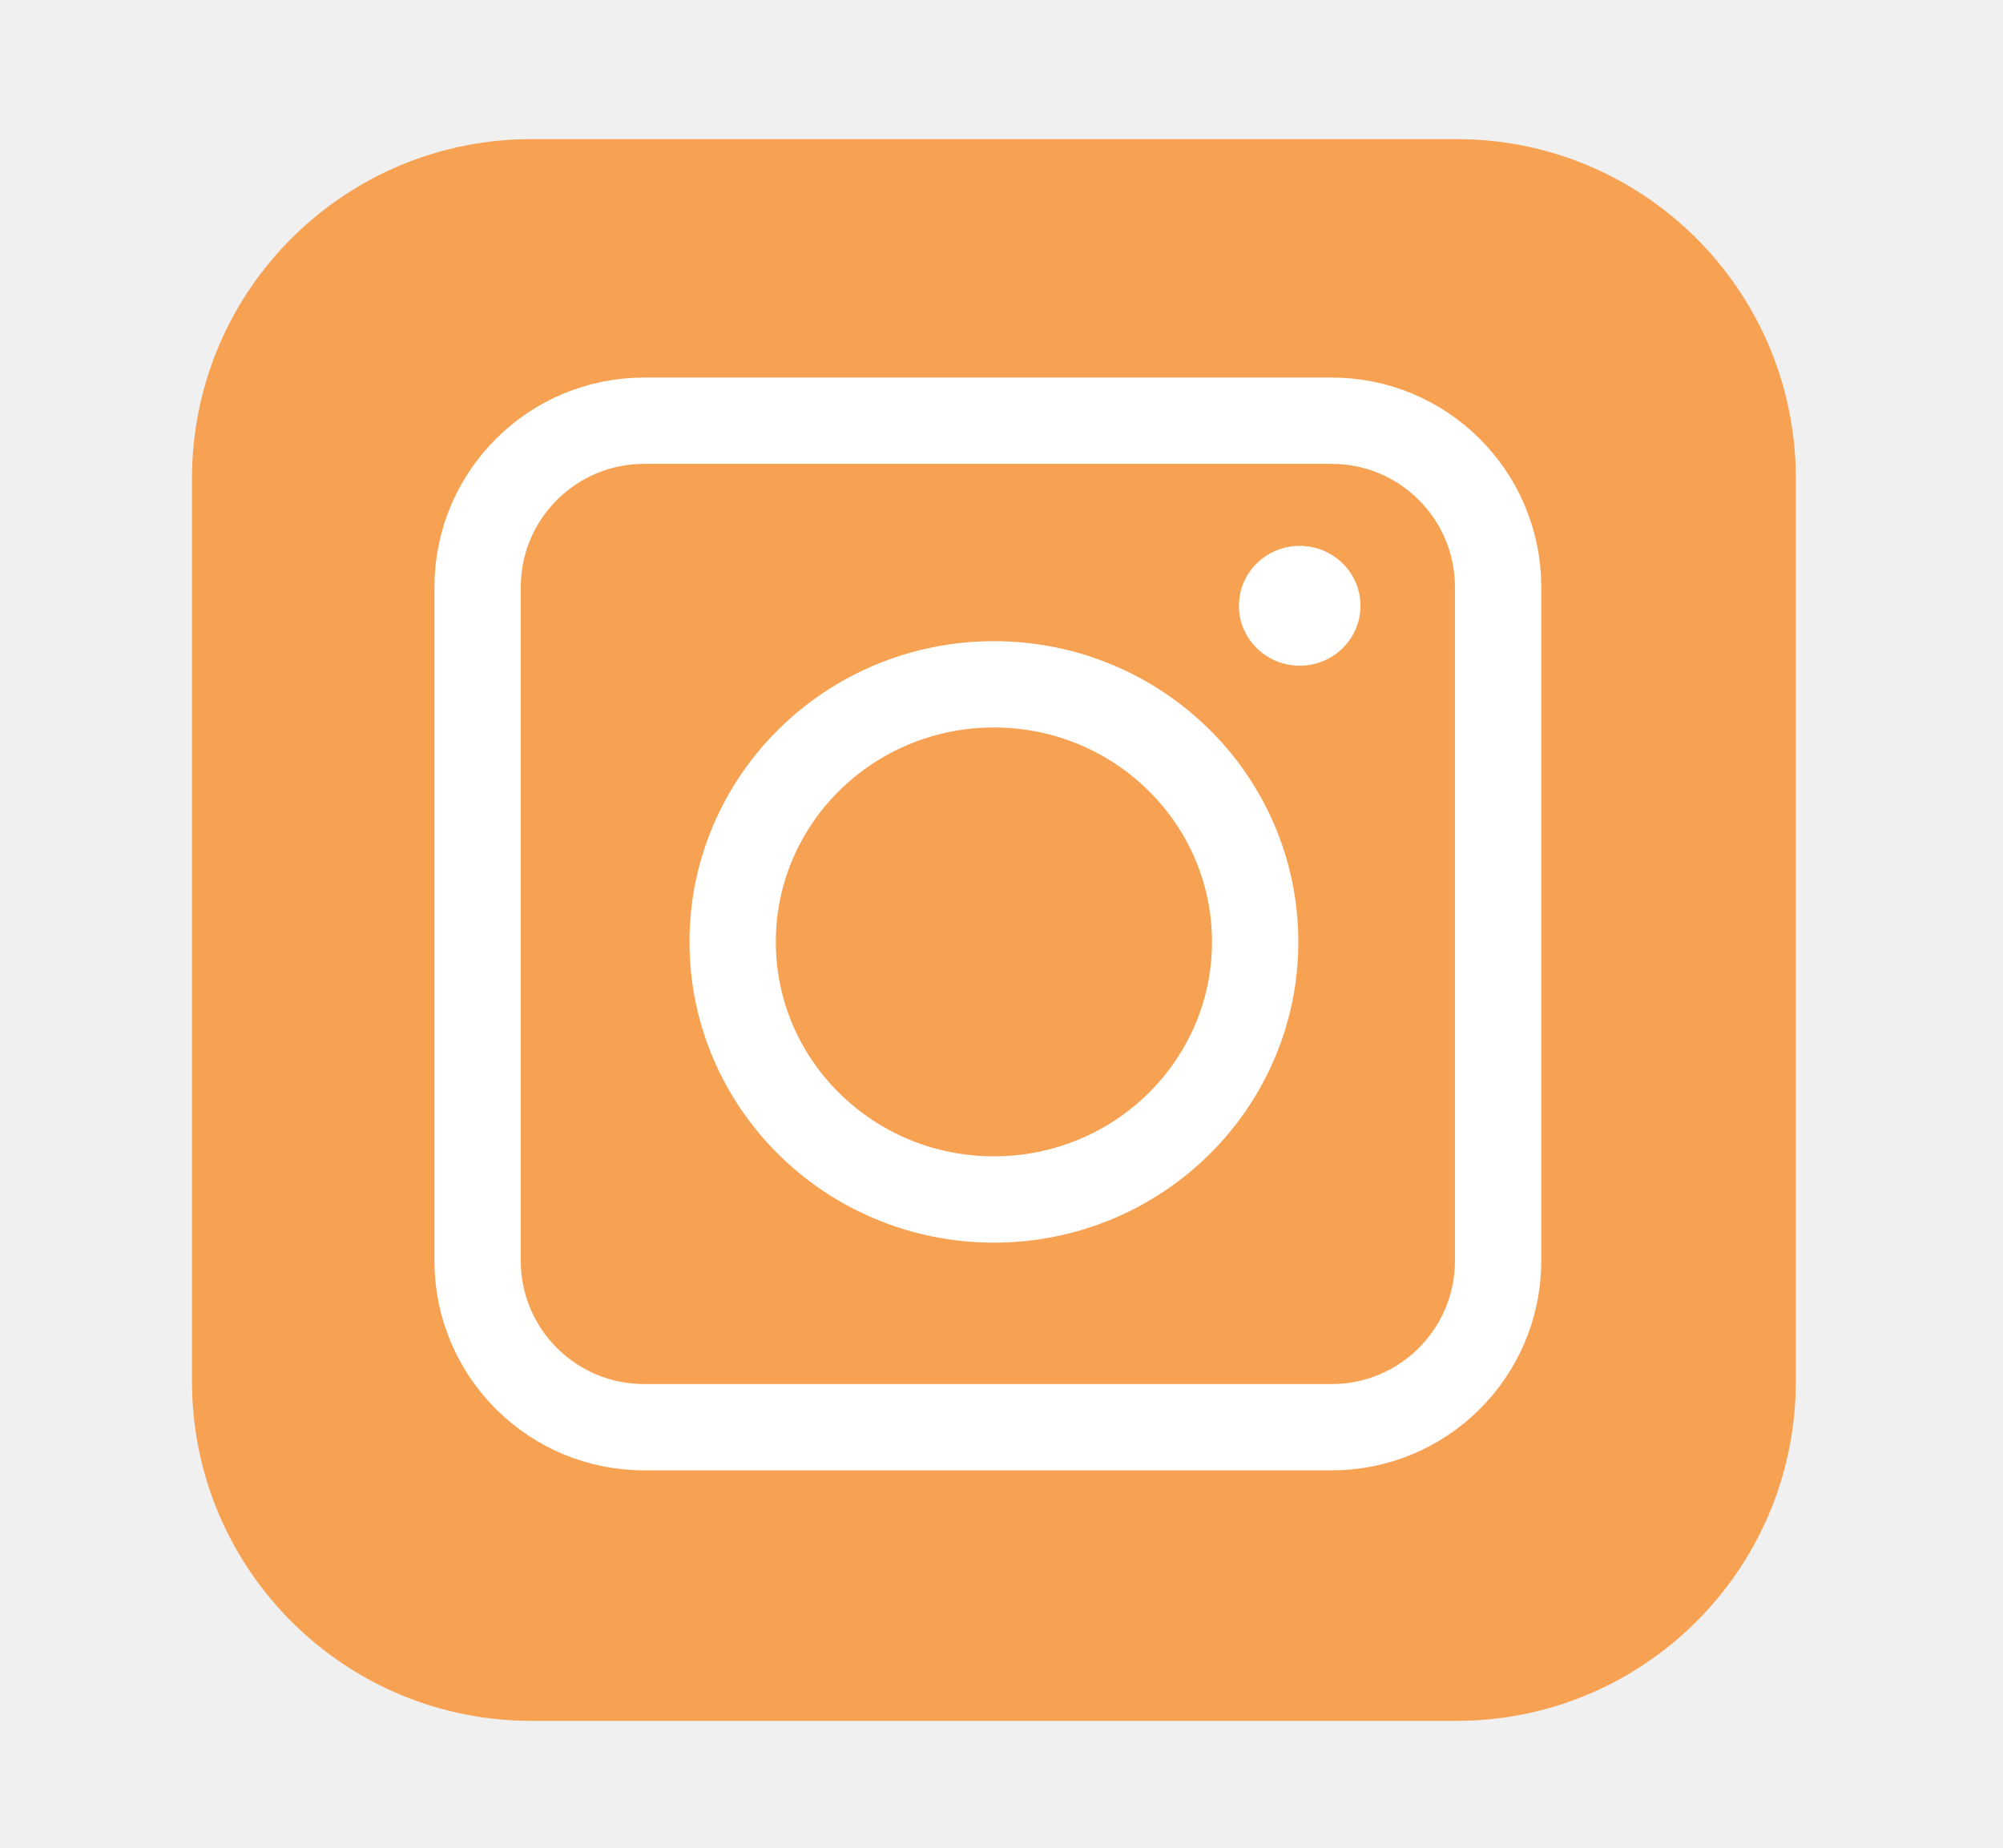
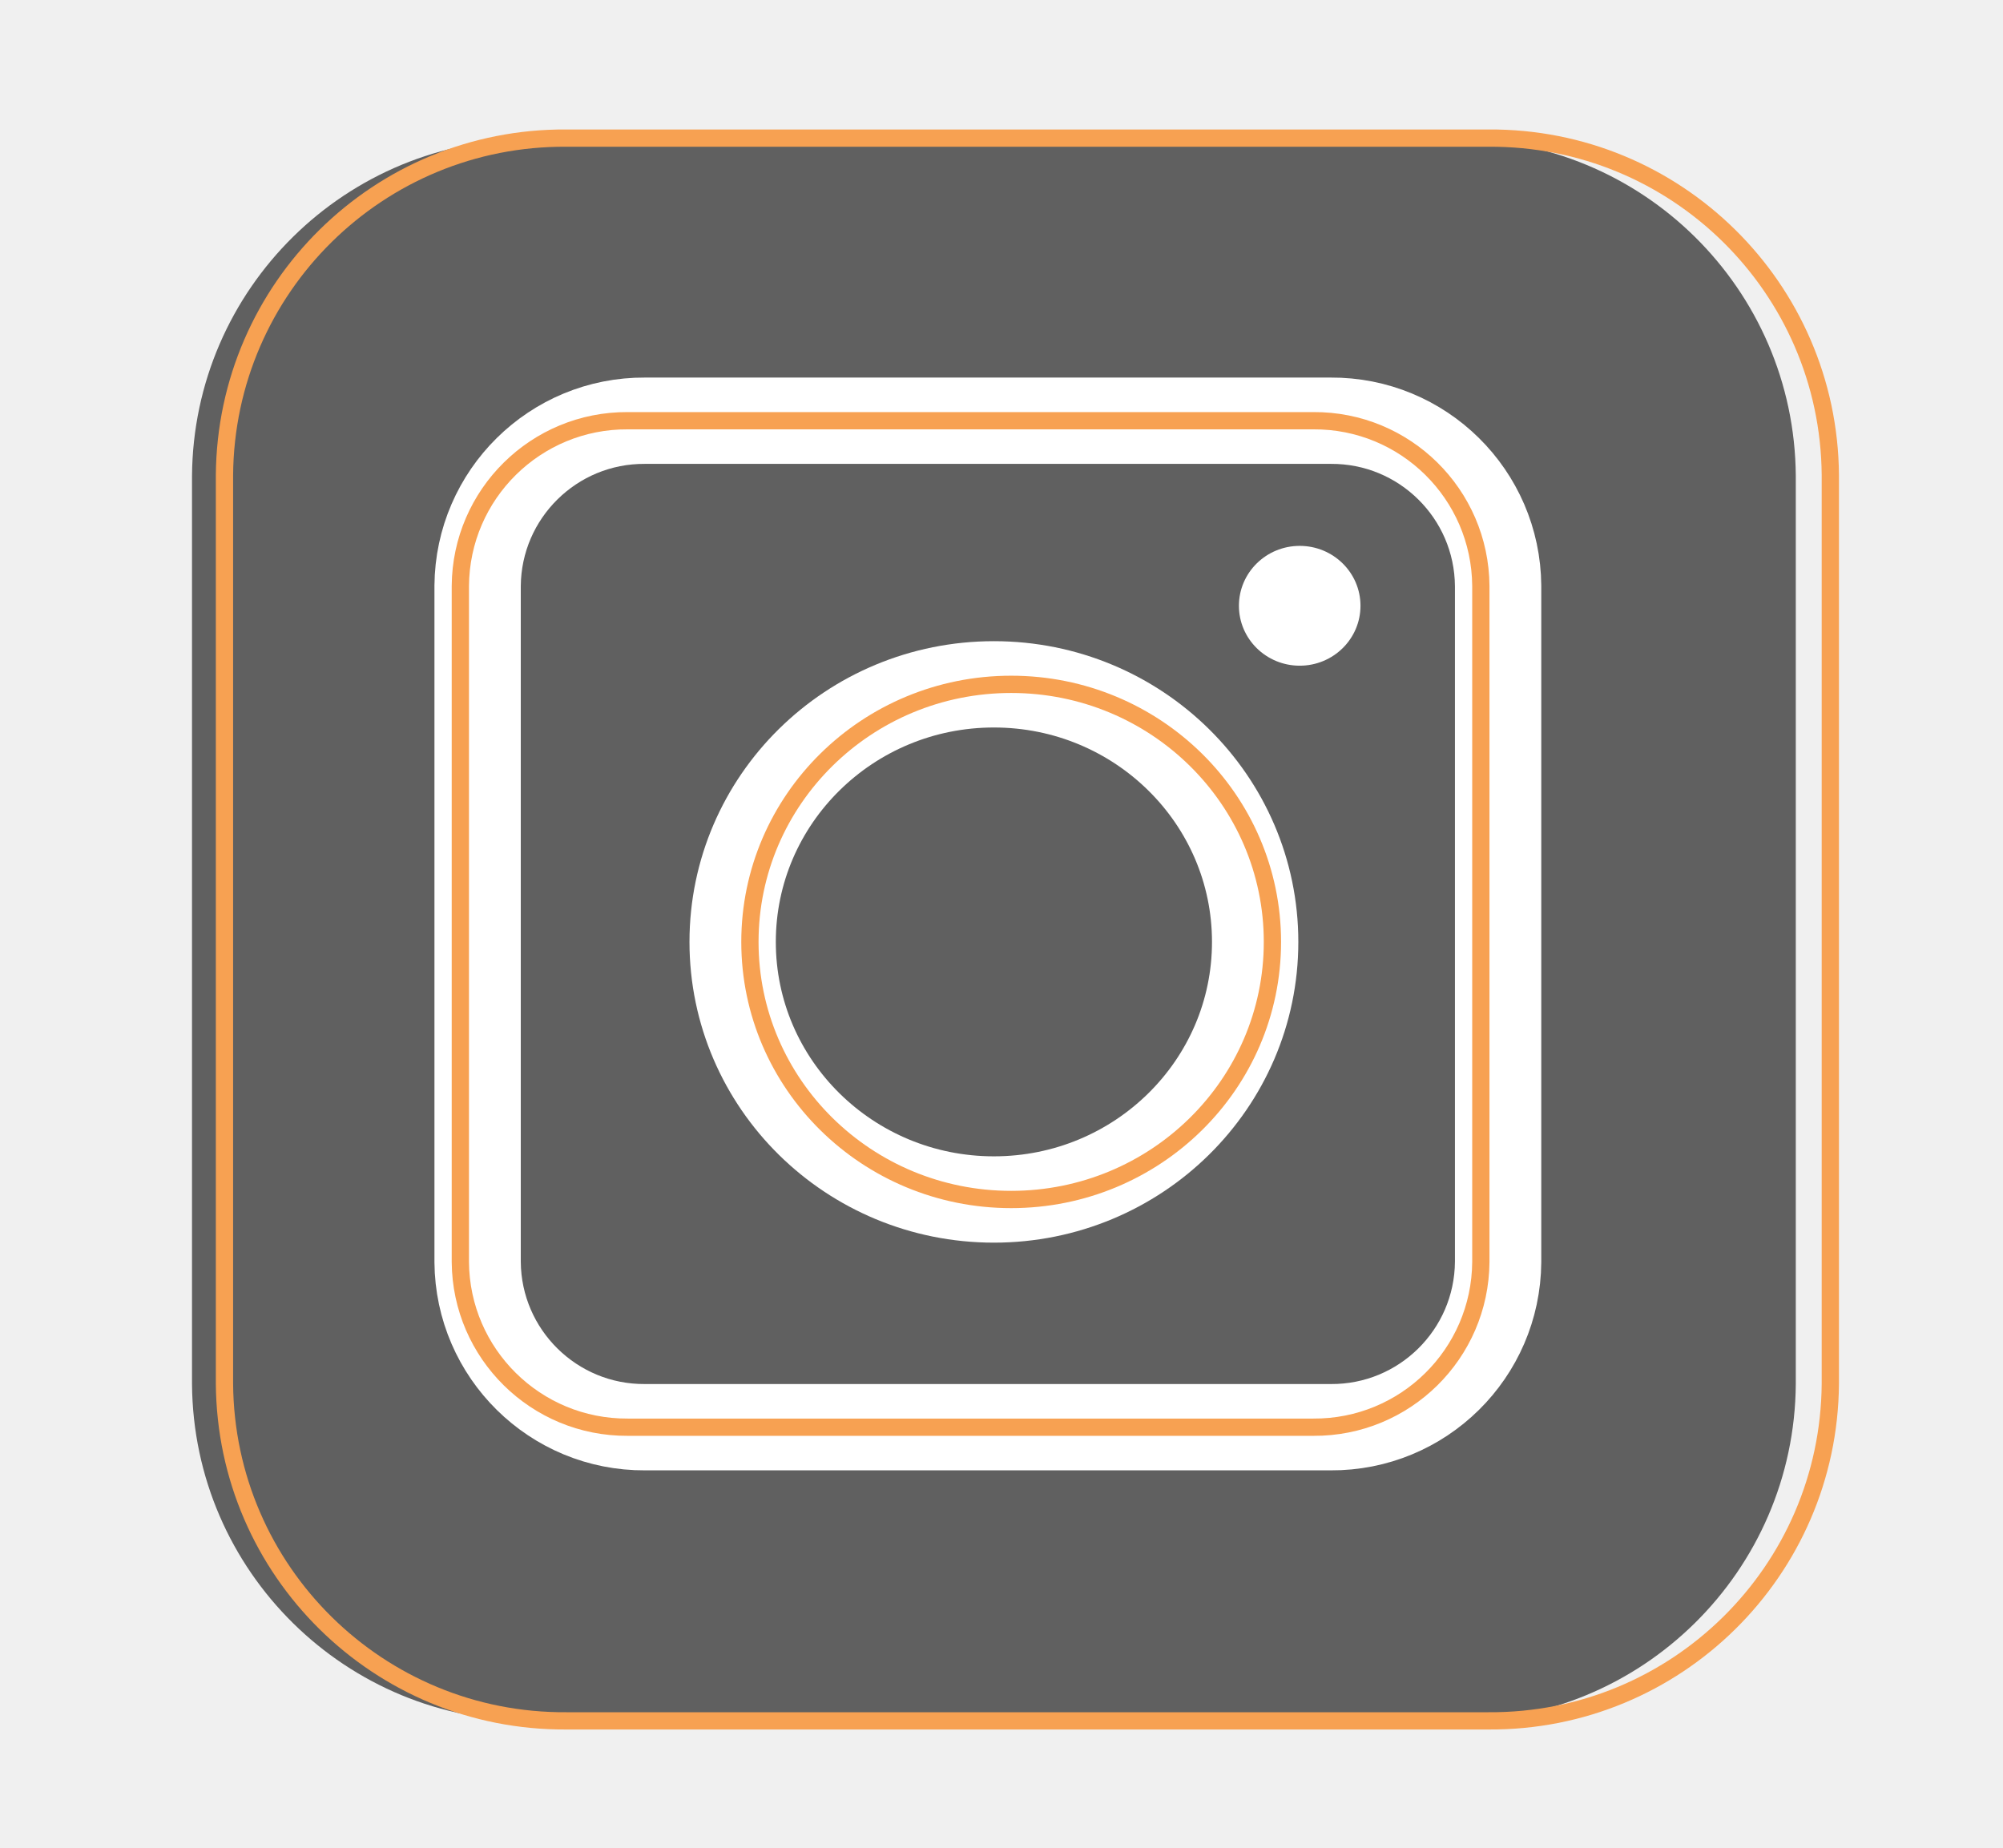
<svg xmlns="http://www.w3.org/2000/svg" id="Layer_1" data-name="Layer 1" width="116" height="107" viewBox="0 0 116 107">
  <defs>
-     <style>.cls-1{fill:#f7a152;}.cls-2{fill:none;stroke:#fff;stroke-width:5px;}.cls-3{fill:#fff;}</style>
+     <style>.cls-1{fill:#606060;}.cls-2,.cls-3{fill:none;}.cls-2{stroke:#f7a152;stroke-miterlimit:10;}.cls-3{stroke:#fff;stroke-width:5px;}.cls-4{fill:#fff;}</style>
  </defs>
  <path id="Rectangle_1495" data-name="Rectangle 1495" class="cls-1" d="M30.9,8.06H84.22A19.64,19.64,0,0,1,104,27.57v52.6A19.65,19.65,0,0,1,84.22,99.68H30.9A19.65,19.65,0,0,1,11.12,80.17V27.57A19.65,19.65,0,0,1,30.9,8.06Z" />
-   <path id="Rectangle_1496" data-name="Rectangle 1496" class="cls-2" d="M37.36,24.37h39.7a9.64,9.64,0,0,1,9.7,9.57V73.1a9.64,9.64,0,0,1-9.7,9.57H37.36a9.64,9.64,0,0,1-9.7-9.57V33.94A9.64,9.64,0,0,1,37.36,24.37Z" />
-   <ellipse id="Ellipse_1" data-name="Ellipse 1" class="cls-3" cx="75.27" cy="35.09" rx="3.52" ry="3.47" />
-   <ellipse id="Ellipse_2" data-name="Ellipse 2" class="cls-2" cx="57.56" cy="54.56" rx="15.13" ry="14.92" />
+   <path id="Rectangle_1495-2" data-name="Rectangle 1495" class="cls-2" d="M32.8,8H86.2A19.67,19.67,0,0,1,106,27.52V80.15A19.67,19.67,0,0,1,86.2,99.68H32.8A19.67,19.67,0,0,1,13,80.15V27.52A19.67,19.67,0,0,1,32.8,8Z" />
+   <path id="Rectangle_1496" data-name="Rectangle 1496" class="cls-3" d="M37.36,24.37h39.7a9.64,9.64,0,0,1,9.7,9.57V73.1a9.64,9.64,0,0,1-9.7,9.57H37.36a9.64,9.64,0,0,1-9.7-9.57V33.94A9.64,9.64,0,0,1,37.36,24.37Z" />
+   <path id="Rectangle_1496-2" data-name="Rectangle 1496" class="cls-2" d="M36.36,24.37h39.7a9.64,9.64,0,0,1,9.7,9.57V73.1a9.64,9.64,0,0,1-9.7,9.57H36.36a9.64,9.64,0,0,1-9.7-9.57V33.94A9.64,9.64,0,0,1,36.36,24.37Z" />
+   <ellipse id="Ellipse_1" data-name="Ellipse 1" class="cls-4" cx="75.27" cy="35.09" rx="3.52" ry="3.47" />
+   <ellipse id="Ellipse_2" data-name="Ellipse 2" class="cls-3" cx="57.56" cy="54.56" rx="15.13" ry="14.92" />
+   <ellipse id="Ellipse_2-2" data-name="Ellipse 2" class="cls-2" cx="58.56" cy="54.56" rx="15.13" ry="14.92" />
</svg>
